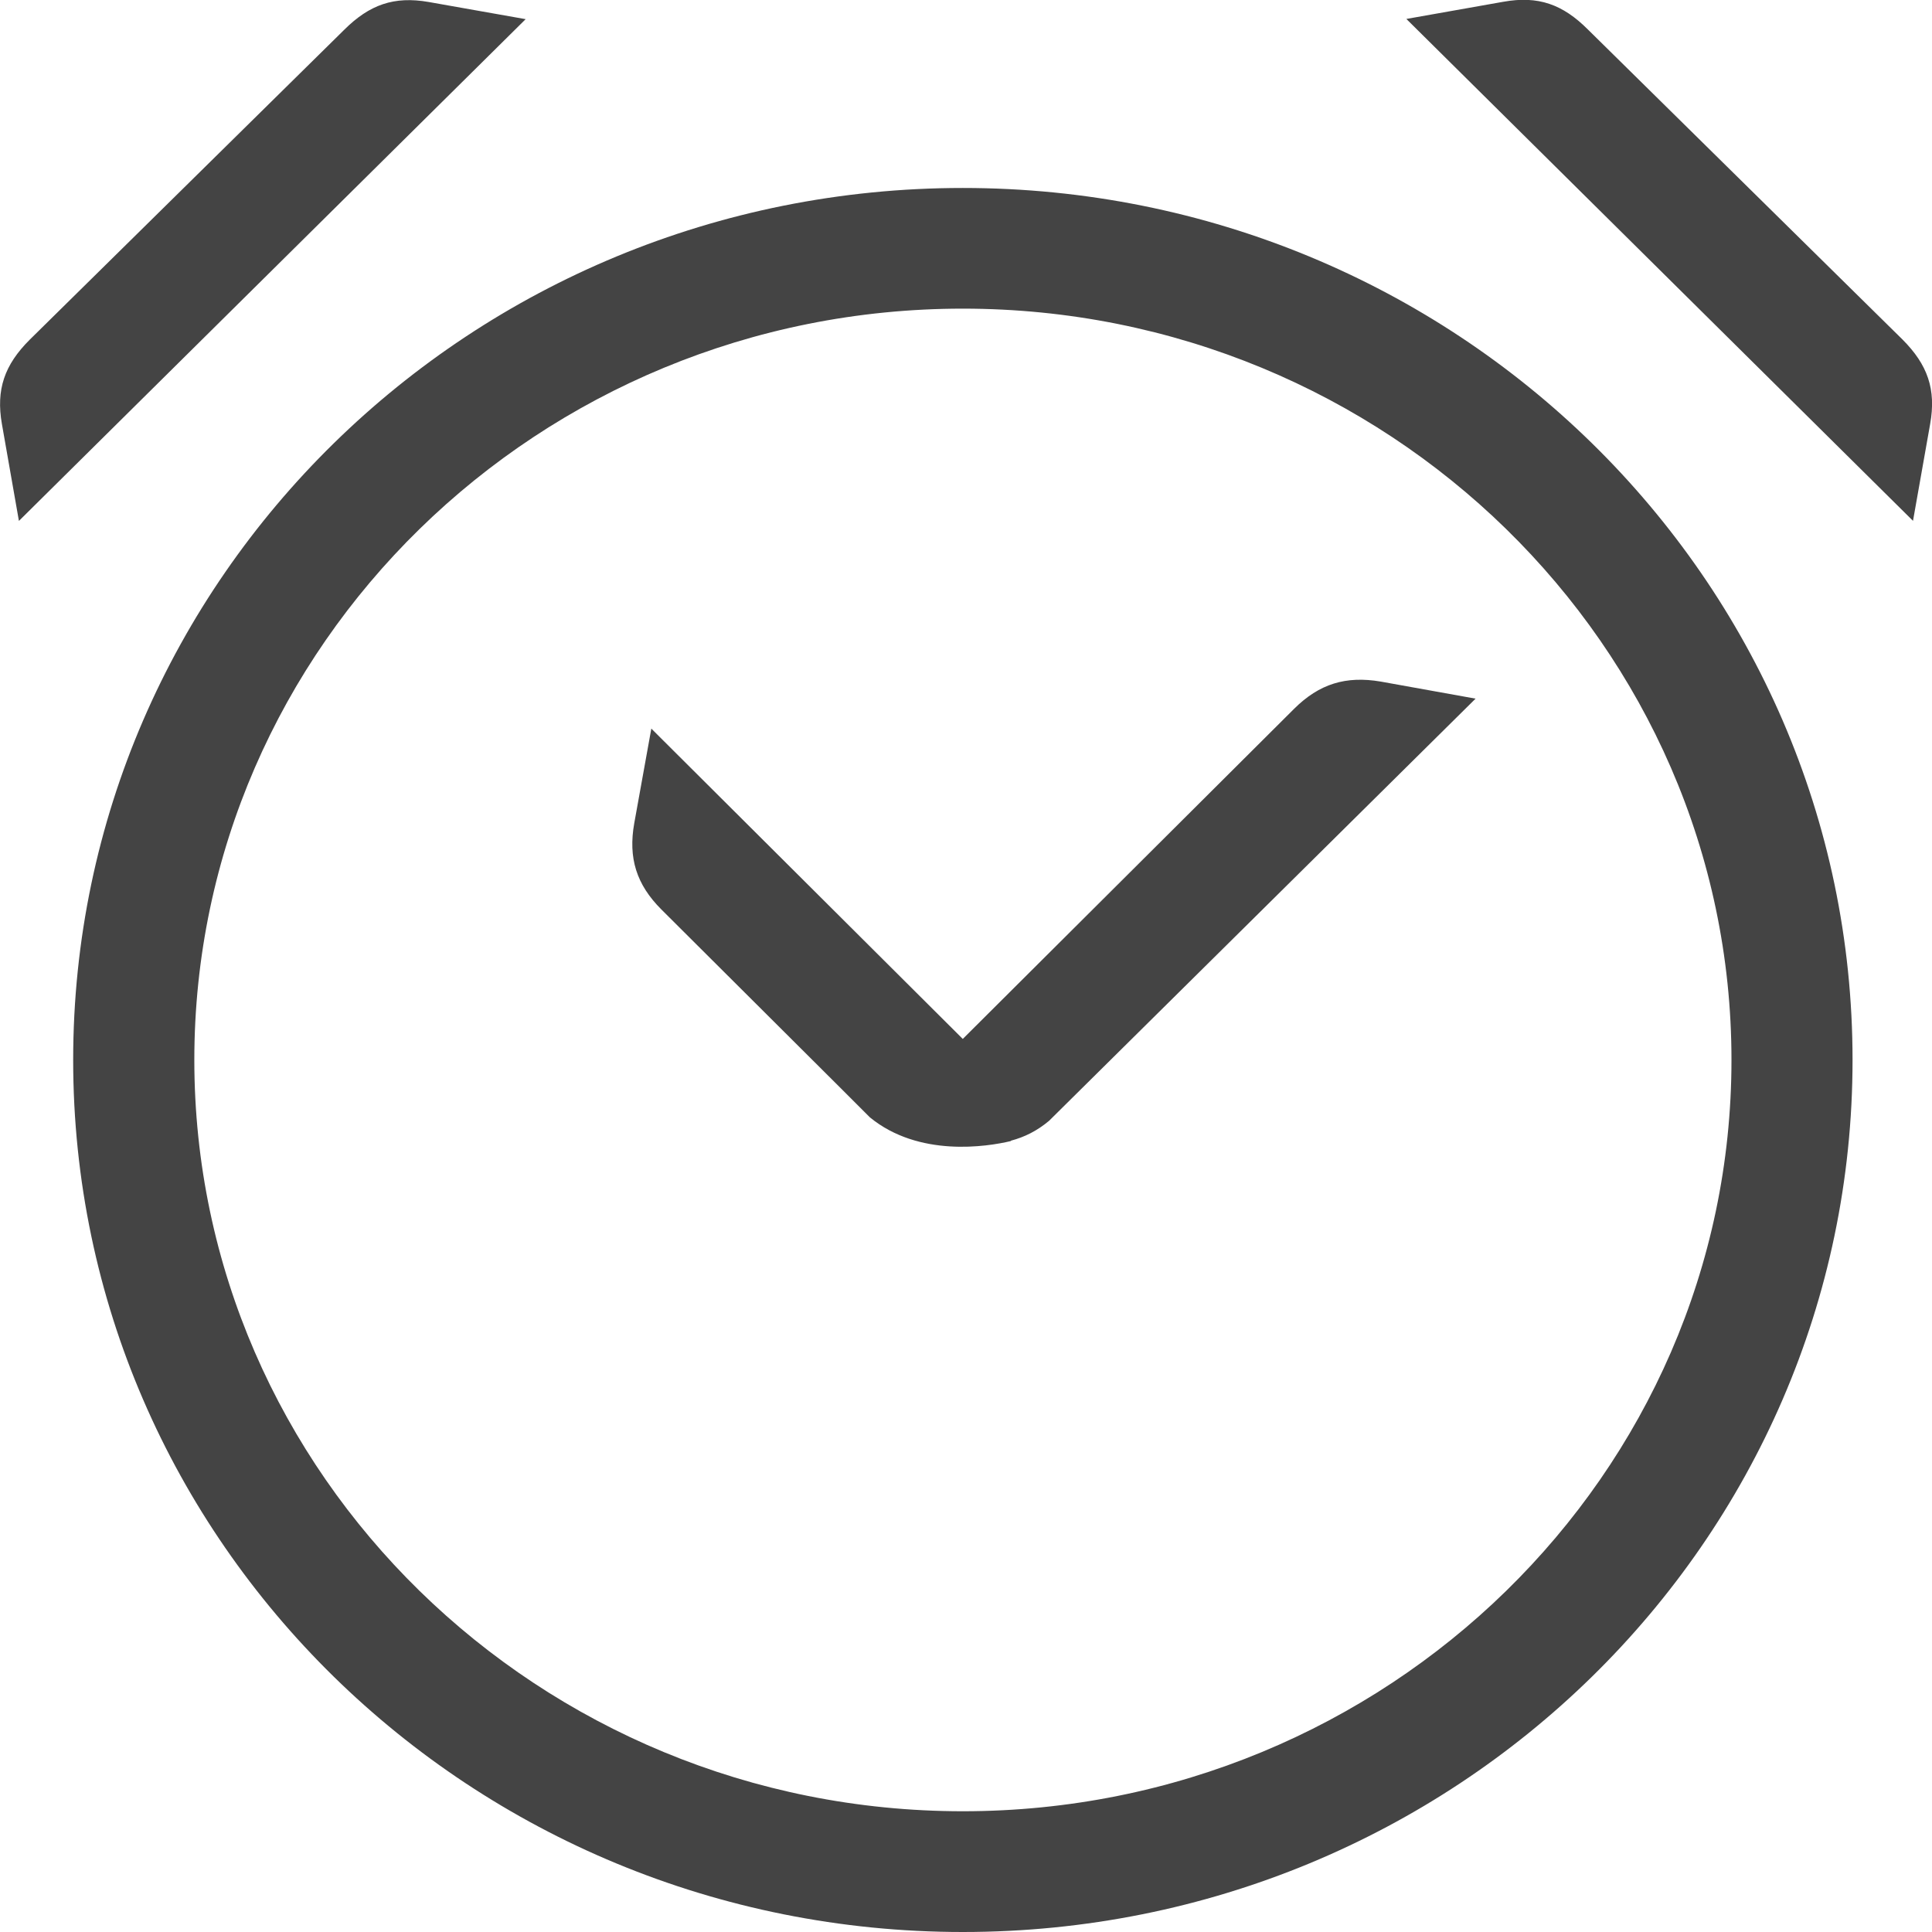
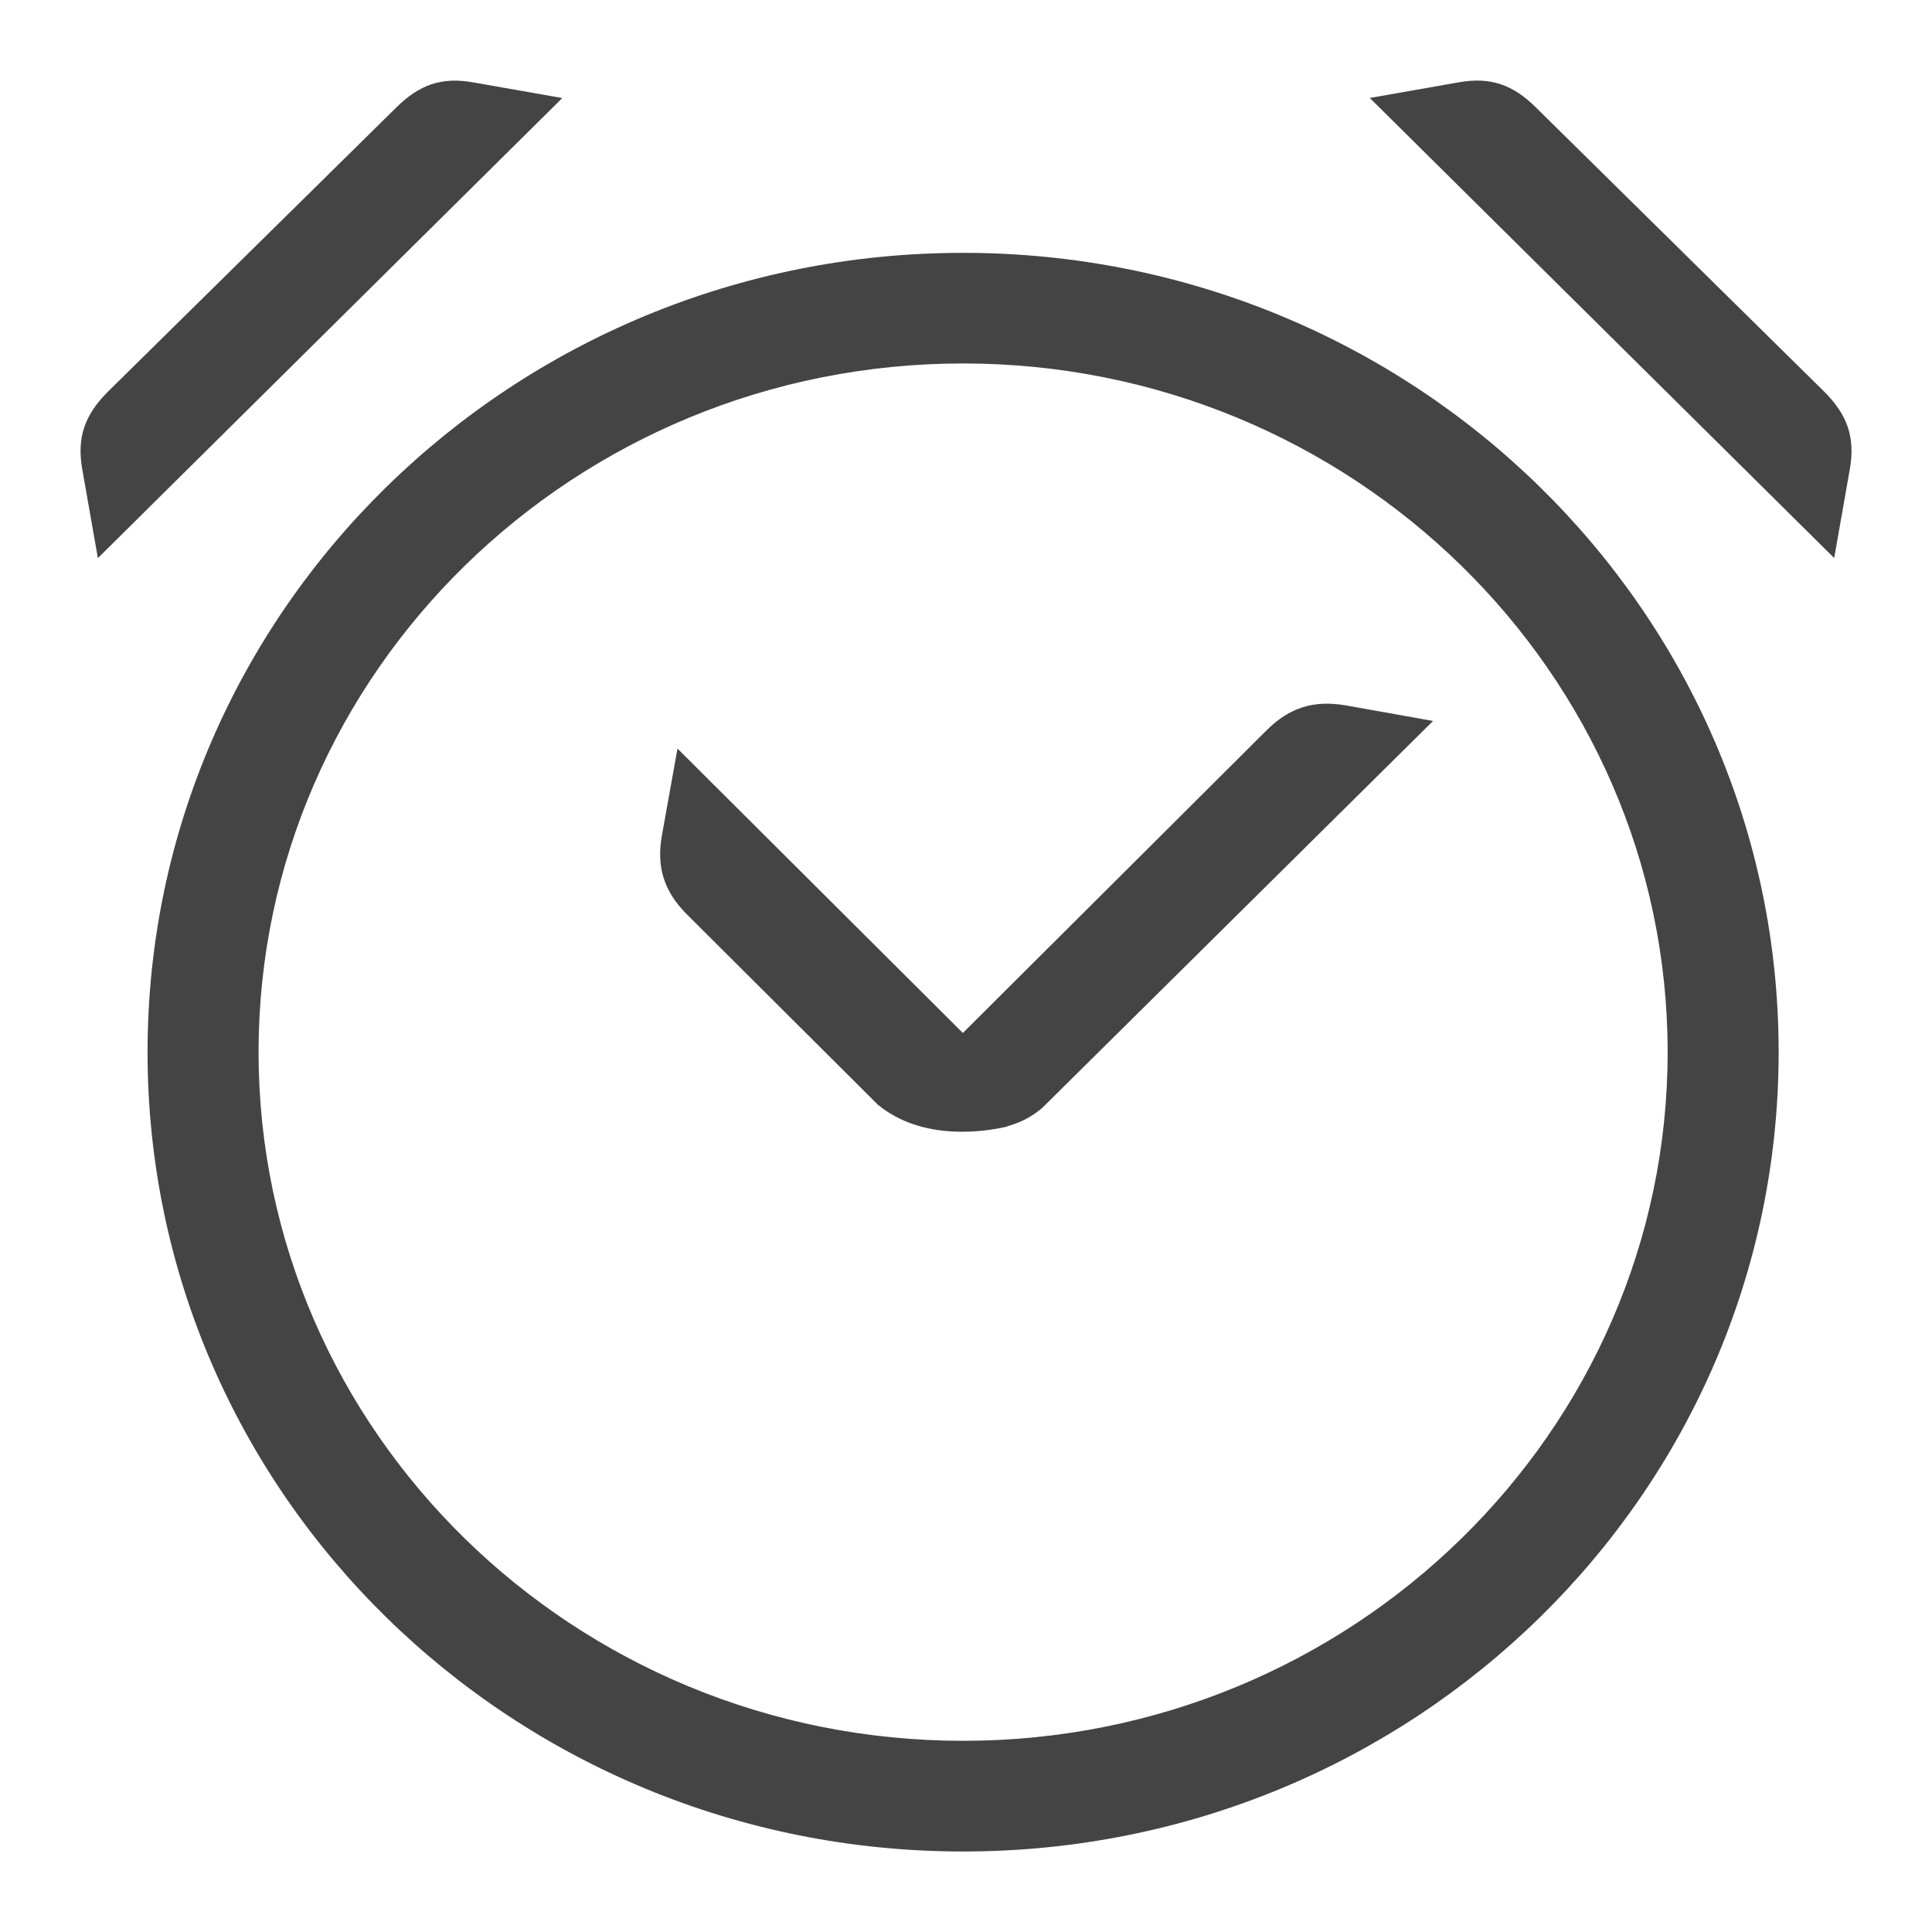
<svg xmlns="http://www.w3.org/2000/svg" version="1.1" width="24" height="24" viewBox="0 0 24 24">
-   <path fill="#444" d="M11.961 2.335c-6.104 0-11.052 4.848-11.052 10.833s4.949 10.832 11.052 10.832c6.105 0 11.052-4.848 11.052-10.833s-4.947-10.832-11.052-10.832zM11.961 22.5c-5.267 0-9.547-4.187-9.547-9.333s4.281-9.333 9.547-9.333c5.263 0 9.548 4.186 9.548 9.333s-4.284 9.333-9.548 9.333zM18.33 8.679l-5.298 5.244c-0.154 0.129-0.307 0.202-0.47 0.246-0.003 0.003-0.005 0.003-0.006 0.003 0 0 0 0 0 0.003-0.298 0.071-1.143 0.203-1.75-0.295l-0.341-0.341-2.249-2.241c-0.31-0.31-0.414-0.639-0.337-1.072l0.212-1.175 3.869 3.855 4.116-4.101c0.312-0.31 0.642-0.412 1.077-0.338l1.178 0.212zM17.472 0.235l1.203-0.213c0.434-0.078 0.738 0.032 1.050 0.344l3.909 3.852c0.311 0.312 0.42 0.617 0.343 1.049l-0.213 1.203-6.293-6.234zM0.235 6.471l-0.211-1.202c-0.076-0.432 0.033-0.737 0.344-1.048l3.909-3.852c0.312-0.31 0.616-0.42 1.050-0.344l1.203 0.213-6.294 6.232z" />
+   <path fill="#444" d="M11.964 3.141c-5.595 0-10.131 4.444-10.131 9.93s4.536 9.929 10.131 9.929c5.596 0 10.131-4.444 10.131-9.93s-4.535-9.929-10.131-9.929zM11.964 21.625c-4.827 0-8.752-3.838-8.752-8.555s3.925-8.555 8.752-8.555c4.825 0 8.752 3.838 8.752 8.555s-3.926 8.555-8.752 8.555zM17.802 8.956l-4.856 4.808c-0.14 0.118-0.281 0.185-0.43 0.226-0.003 0.002-0.004 0.002-0.006 0.002 0 0 0 0 0 0.003-0.273 0.064-1.047 0.186-1.604-0.271l-2.374-2.366c-0.284-0.285-0.38-0.586-0.309-0.983l0.193-1.076 3.545 3.533 3.772-3.759c0.286-0.285 0.588-0.379 0.987-0.31l1.082 0.193zM17.016 1.217l1.103-0.194c0.397-0.071 0.676 0.029 0.962 0.313l3.583 3.532c0.284 0.285 0.385 0.564 0.315 0.961l-0.194 1.103-5.769-5.715zM1.216 6.933l-0.194-1.103c-0.070-0.396 0.031-0.675 0.315-0.961l3.583-3.531c0.286-0.285 0.565-0.386 0.962-0.314l1.103 0.194-5.769 5.715z" />
</svg>
